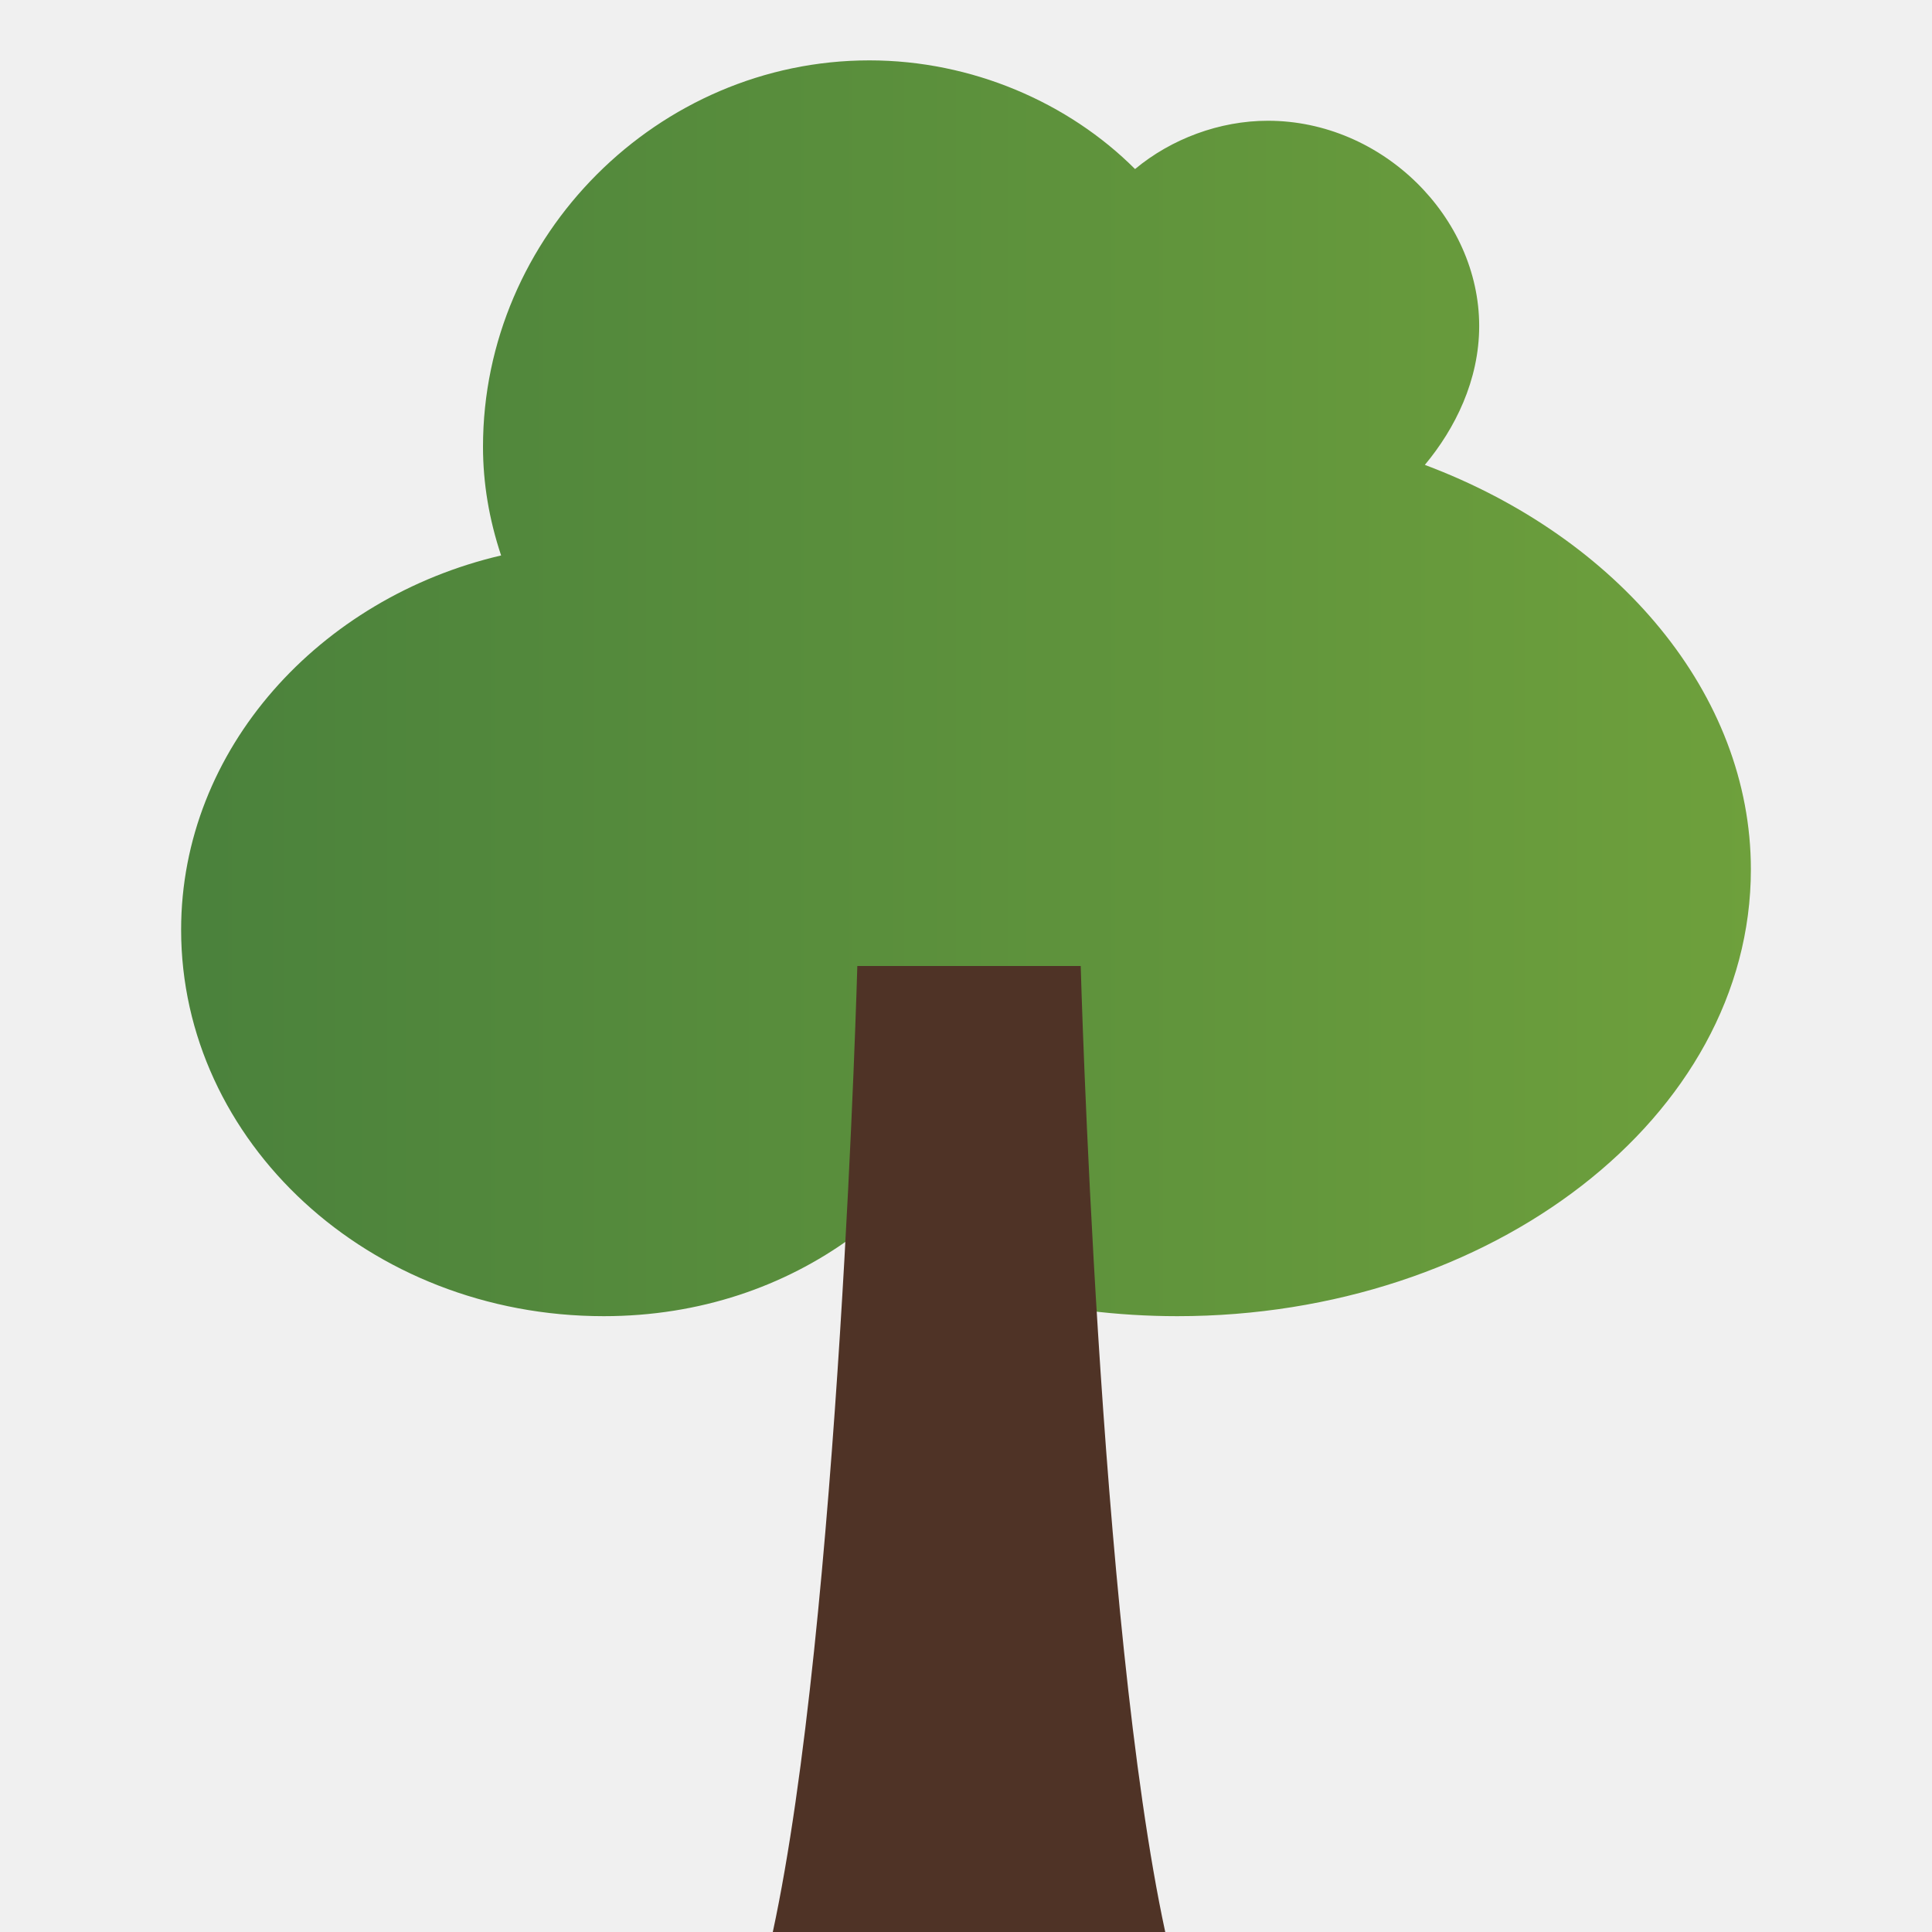
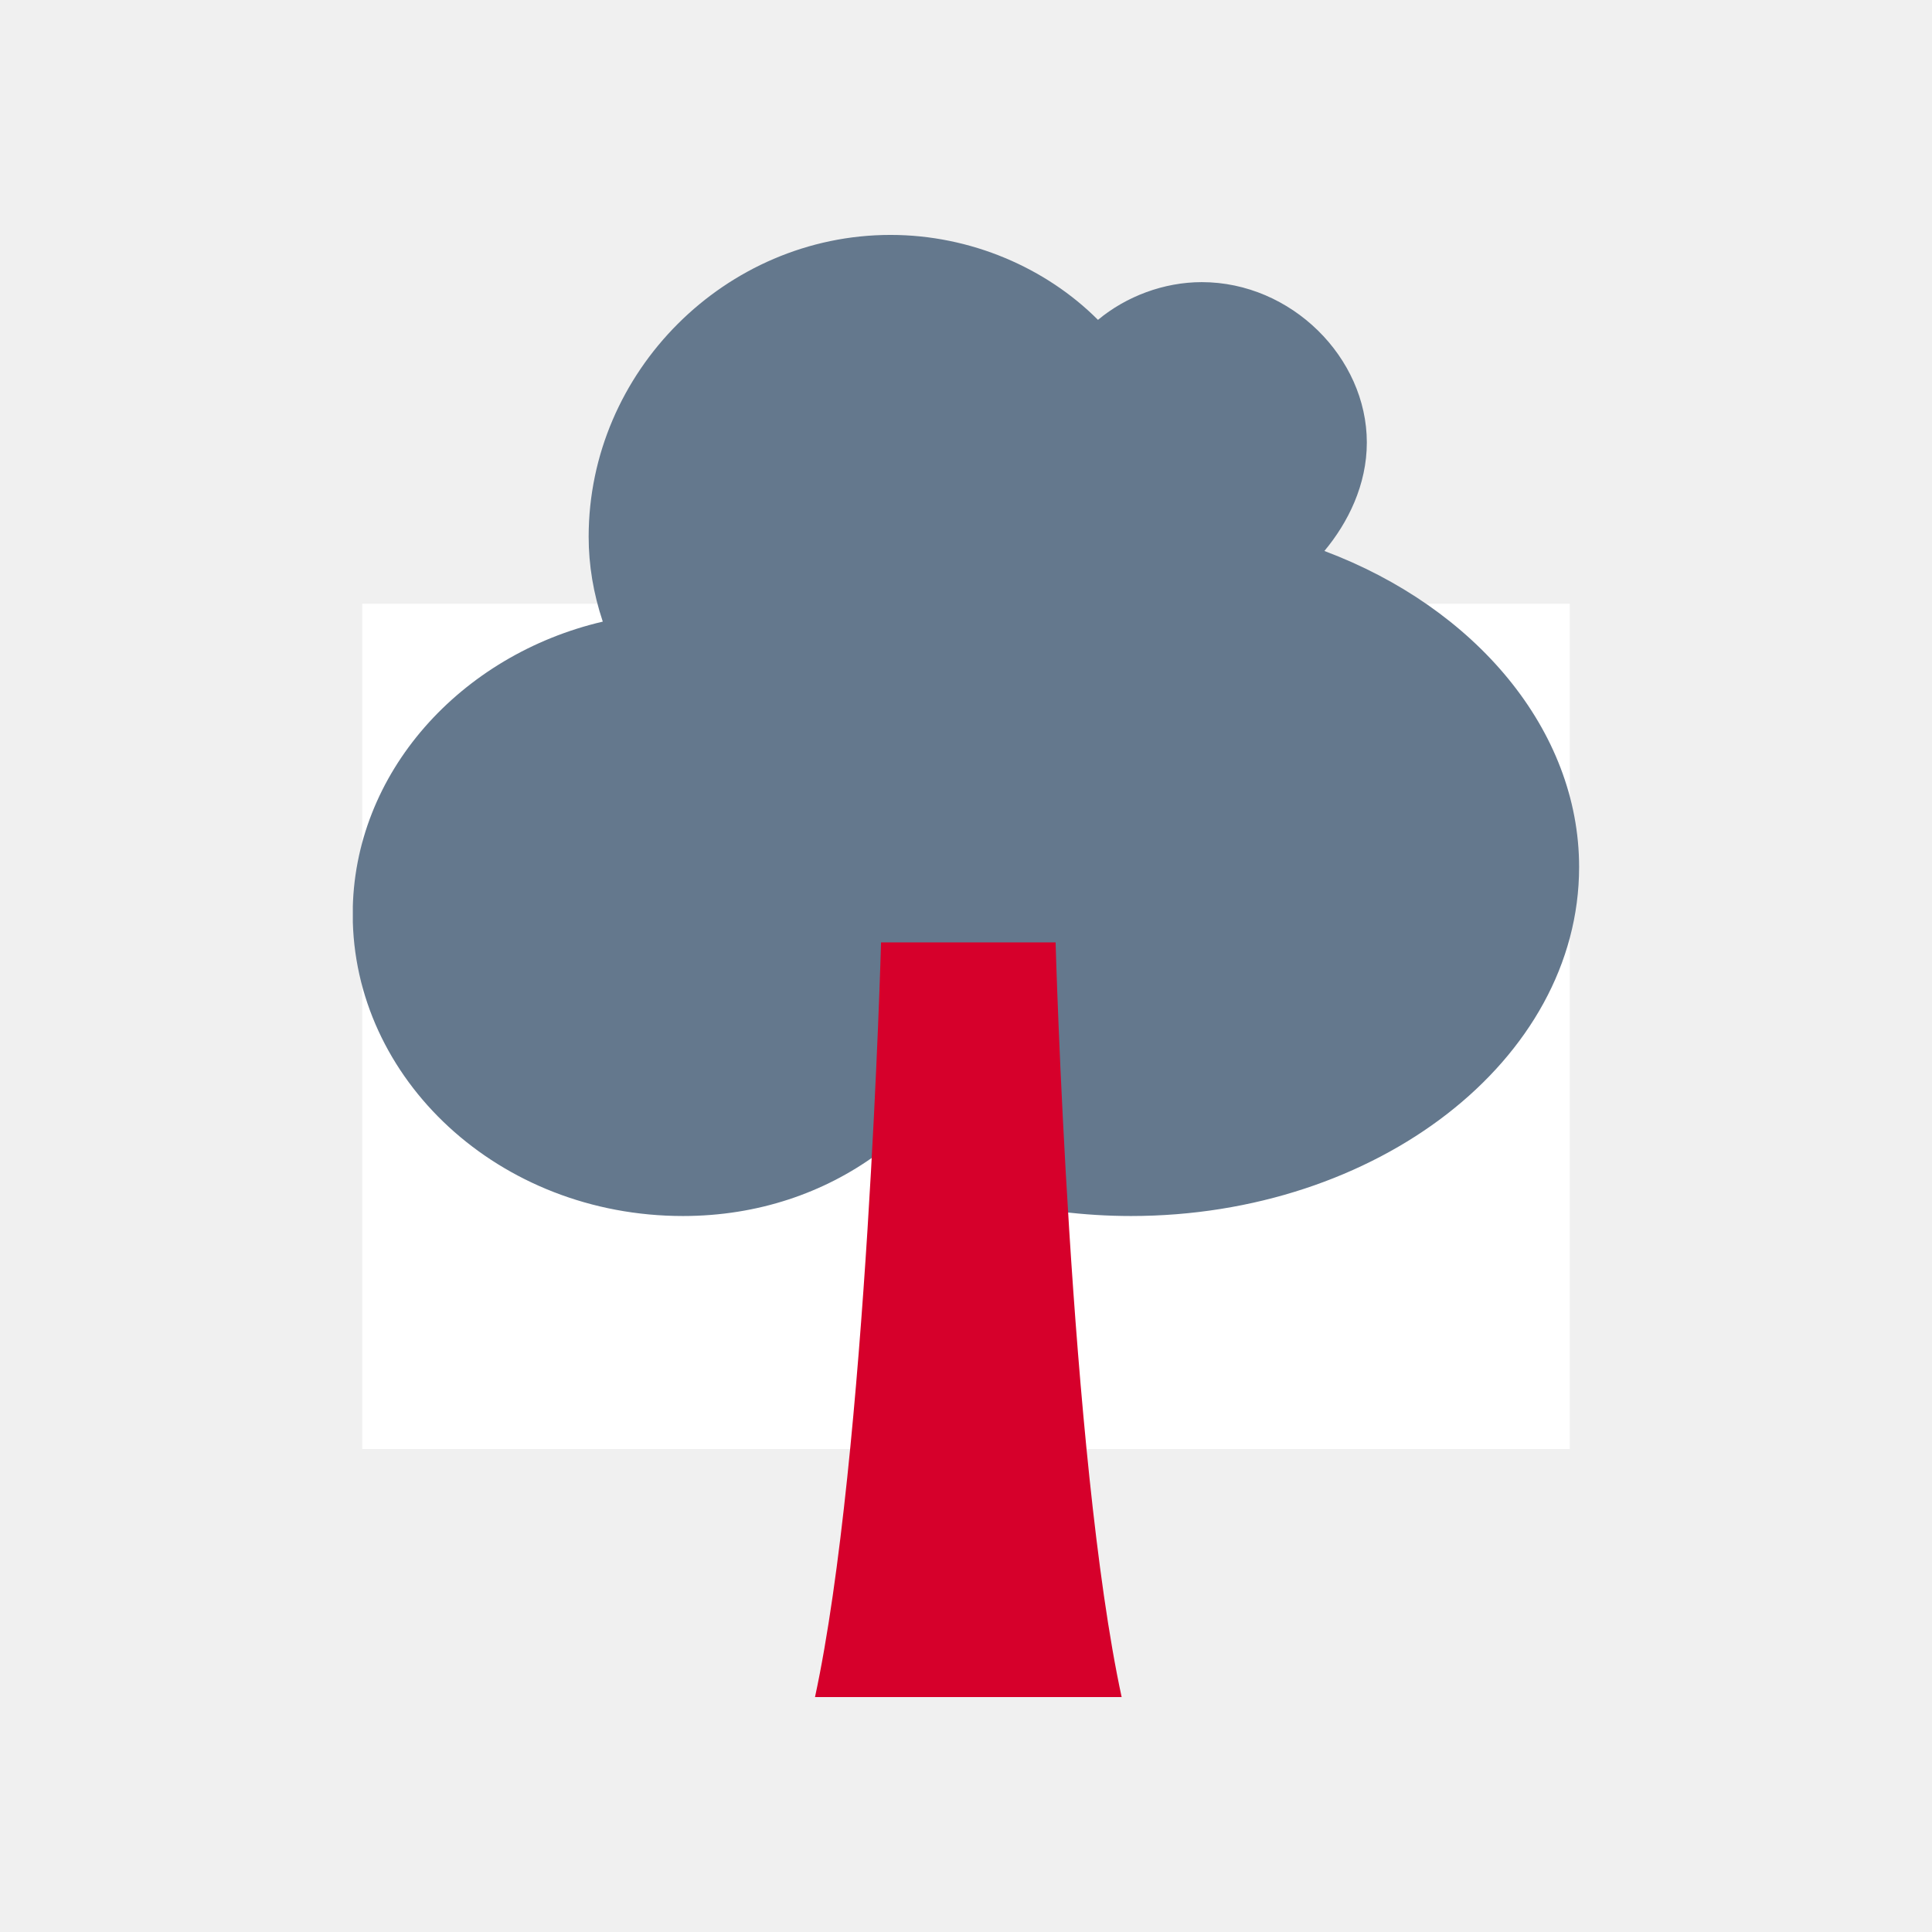
- <svg xmlns="http://www.w3.org/2000/svg" xmlns:xlink="http://www.w3.org/1999/xlink" version="1.1" id="Layer_1" x="0px" y="0px" viewBox="0 0 32 32" enable-background="new 0 0 32 32" xml:space="preserve">
+ <svg xmlns="http://www.w3.org/2000/svg" xmlns:xlink="http://www.w3.org/1999/xlink" version="1.1" id="Layer_1" x="0px" y="0px" width="32px" height="32px" viewBox="0 0 32 32" enable-background="new 0 0 32 32" xml:space="preserve">
  <g>
-     <defs>
-       <path id="SVGID_1_" d="M14.4,1C10.9,1,8,3.9,8,7.4c0,0.6,0.1,1.2,0.3,1.8C5.3,9.9,3,12.4,3,15.4c0,3.5,3.1,6.4,7,6.4    c1.6,0,3-0.5,4.1-1.3c1.5,0.8,3.4,1.3,5.4,1.3c5.2,0,9.5-3.3,9.5-7.4c0-2.9-2.2-5.5-5.4-6.7c0.5-0.6,0.9-1.4,0.9-2.3    C24.5,3.6,22.9,2,21,2c-0.8,0-1.6,0.3-2.2,0.8C17.7,1.7,16.1,1,14.4,1z" />
-     </defs>
-     <clipPath id="SVGID_2_">
-       <use xlink:href="#SVGID_1_" overflow="visible" />
-     </clipPath>
-     <linearGradient id="SVGID_3_" gradientUnits="userSpaceOnUse" x1="1.077" y1="33.44" x2="2.077" y2="33.44" gradientTransform="matrix(26 0 0 -26 -25 880.8848)">
-       <stop offset="0" style="stop-color:#4B823C" />
-       <stop offset="1.983430e-02" style="stop-color:#4B823C" />
-       <stop offset="1" style="stop-color:#6EA03C" />
-     </linearGradient>
-     <rect x="3" y="1" clip-path="url(#SVGID_2_)" fill="url(#SVGID_3_)" width="26" height="20.9" />
+     <rect fill="none" width="32" height="32" />
+     <g>
+       <g>
+         <g>
+           <defs>
+             <rect id="SVGID_1_" width="32" height="32" />
+           </defs>
+           <clipPath id="SVGID_2_">
+             <use xlink:href="#SVGID_1_" overflow="visible" />
+           </clipPath>
+         </g>
+       </g>
+     </g>
+     <rect x="6" y="10" fill="#FFFFFF" width="20" height="14" />
  </g>
  <g>
-     <defs>
-       <rect id="SVGID_4_" x="3" y="1" width="26" height="31" />
-     </defs>
-     <clipPath id="SVGID_5_">
-       <use xlink:href="#SVGID_4_" overflow="visible" />
-     </clipPath>
-     <path clip-path="url(#SVGID_5_)" fill="#4F3326" d="M19.3,32c-1.1-5.1-1.4-16-1.4-16h-3.7c0,0-0.3,10.9-1.4,16H19.3z" />
+     <g>
+       <g>
+         <g>
+           <defs>
+             <path id="SVGID_3_" d="M14.75,3.891c-2.733,0-5,2.266-5,5c0,0.469,0.078,0.938,0.234,1.405c-2.344,0.547-4.142,2.5-4.142,4.845       c0,2.734,2.423,5,5.47,5c1.25,0,2.344-0.391,3.203-1.016c1.172,0.625,2.656,1.016,4.218,1.016c4.062,0,7.422-2.578,7.422-5.781       c0-2.267-1.719-4.297-4.219-5.234c0.391-0.469,0.703-1.094,0.703-1.797c0-1.406-1.25-2.656-2.734-2.656       c-0.625,0-1.25,0.234-1.719,0.625C17.328,4.438,16.079,3.891,14.75,3.891z" />
+           </defs>
+           <clipPath id="SVGID_4_">
+             <use xlink:href="#SVGID_3_" overflow="visible" />
+           </clipPath>
+           <rect x="5.844" y="3.891" clip-path="url(#SVGID_4_)" fill="#64788D" width="20.312" height="16.328" />
+         </g>
+       </g>
+     </g>
+     <g>
+       <g>
+         <g>
+           <defs>
+             <rect id="SVGID_5_" x="5.844" y="3.891" width="20.312" height="24.219" />
+           </defs>
+           <clipPath id="SVGID_6_">
+             <use xlink:href="#SVGID_5_" overflow="visible" />
+           </clipPath>
+           <path clip-path="url(#SVGID_6_)" fill="#D6002B" d="M18.578,28.109c-0.859-3.984-1.094-12.5-1.094-12.5h-2.891      c0,0-0.234,8.516-1.094,12.5H18.578z" />
+         </g>
+       </g>
+     </g>
  </g>
</svg>
